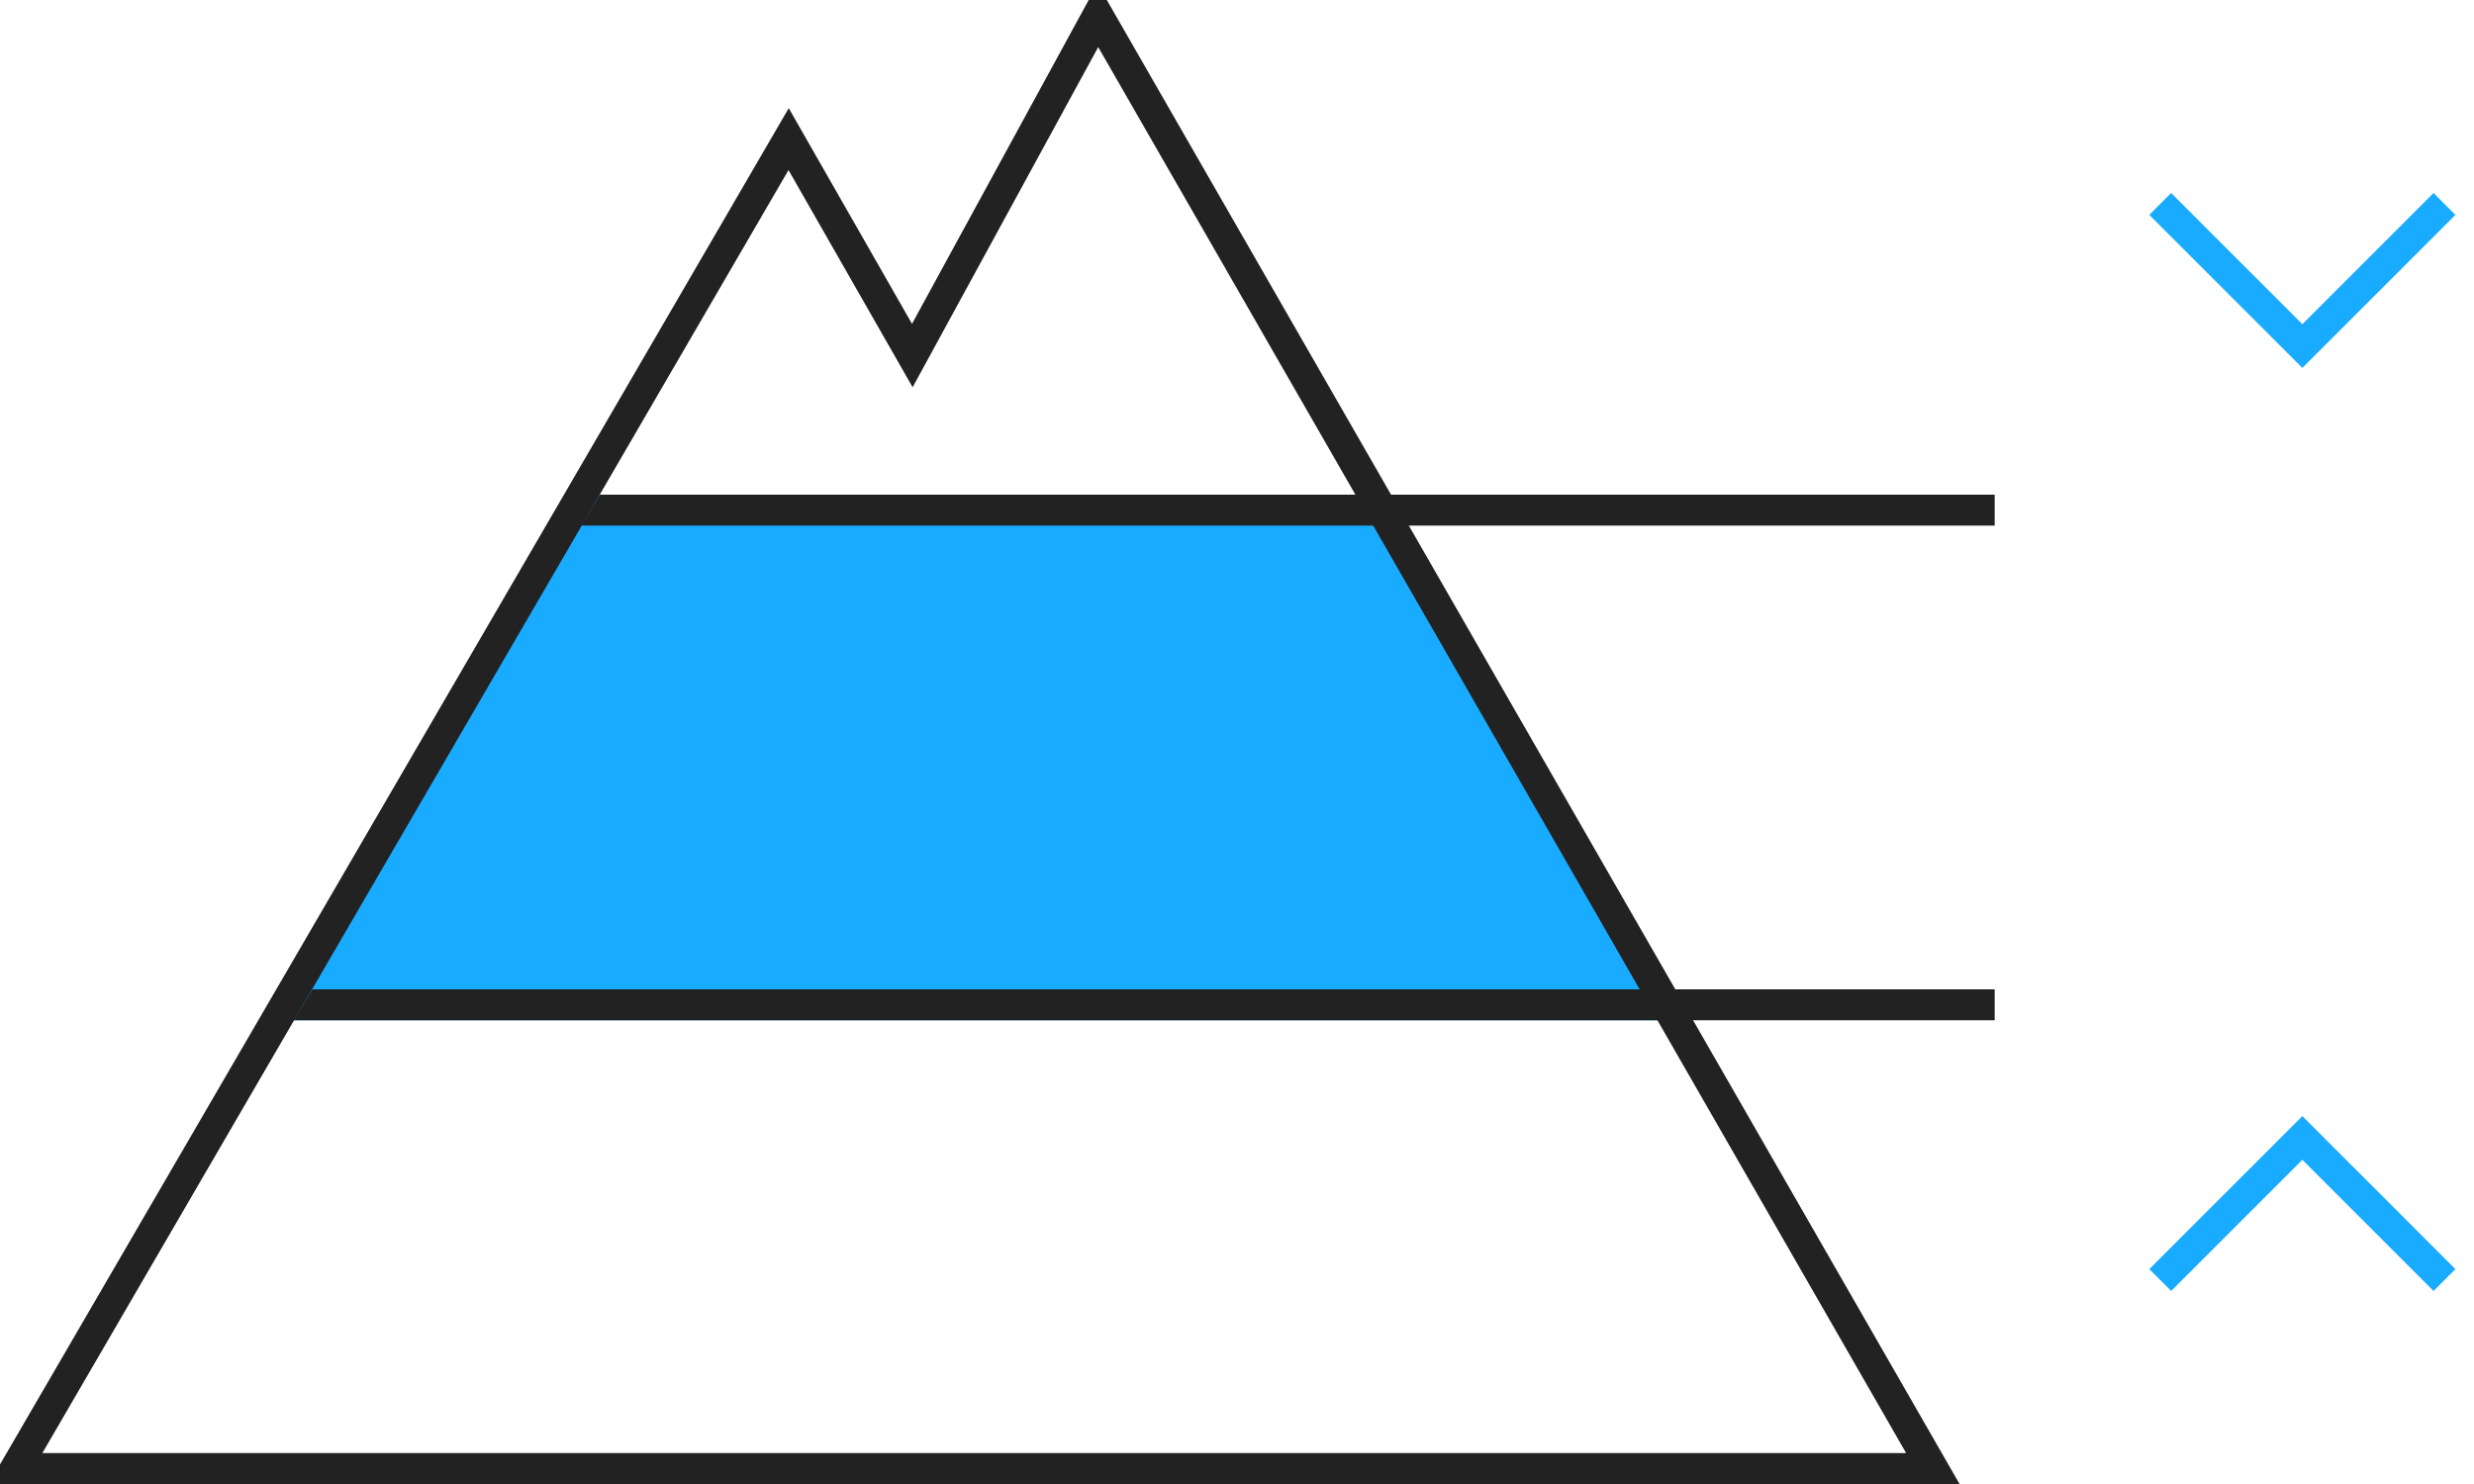
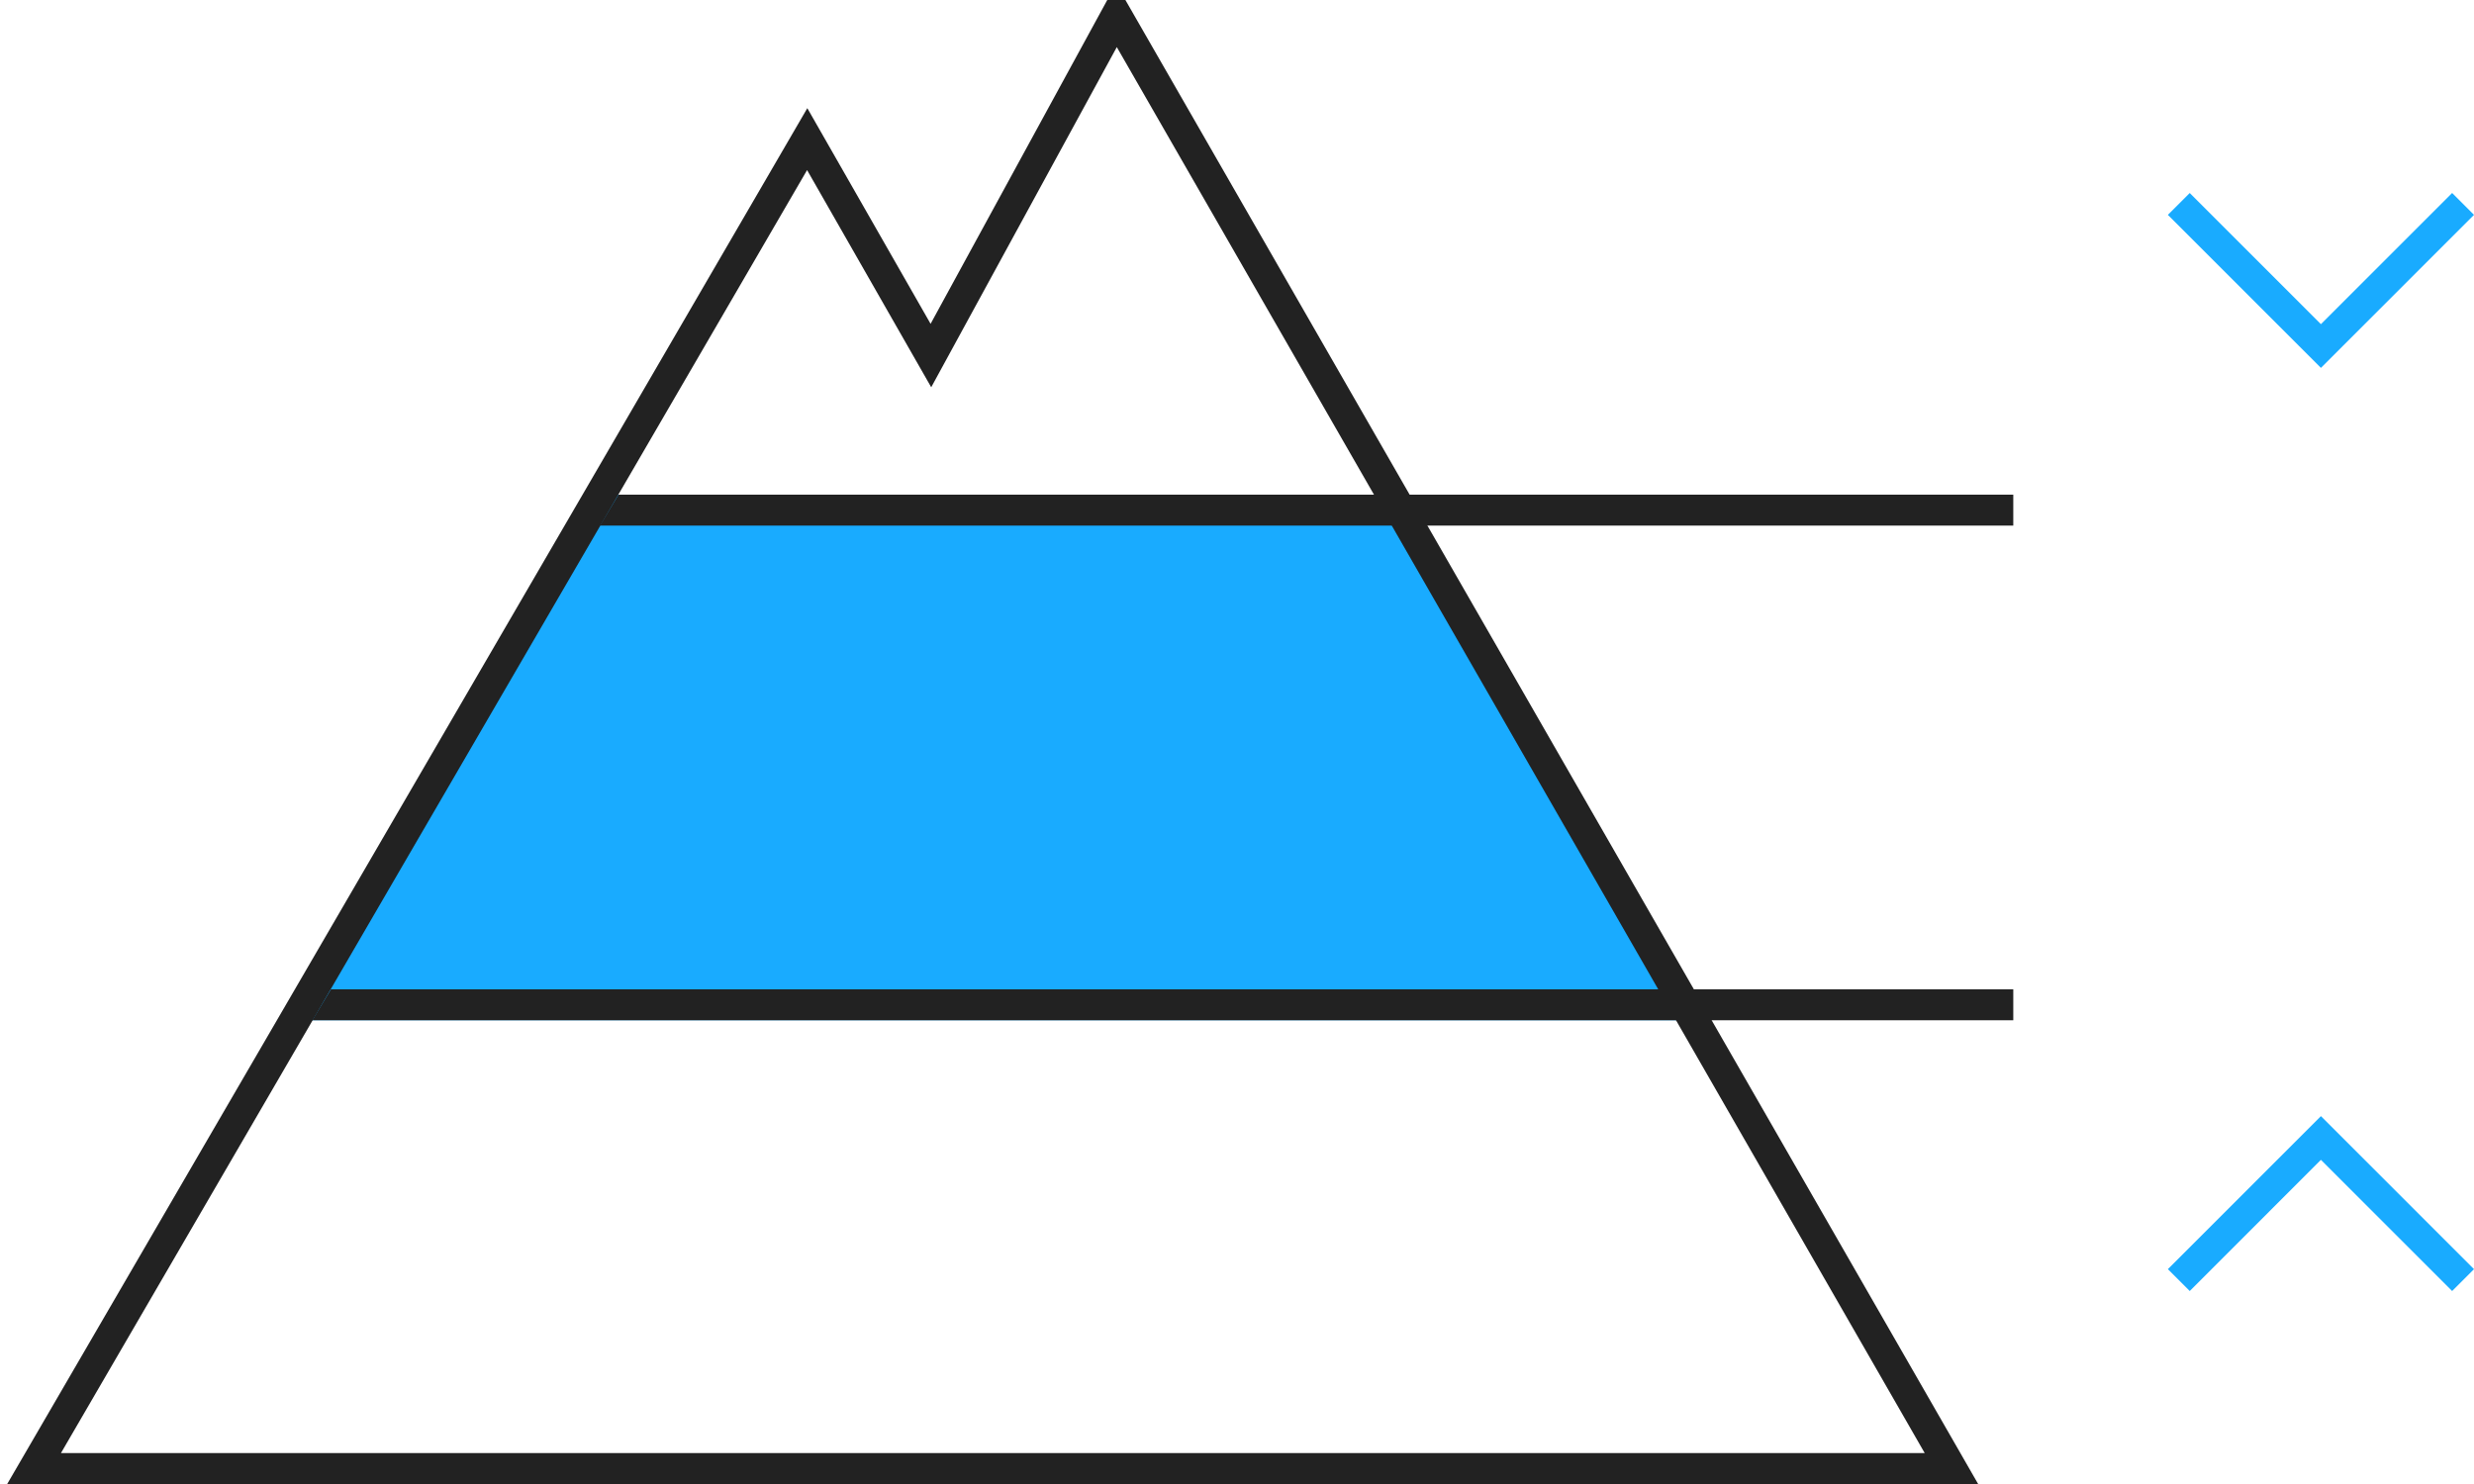
- <svg xmlns="http://www.w3.org/2000/svg" width="80px" height="48px" viewBox="0 0 80 48" version="1.1">
-   <defs />
-   <g id="Picto-Export" stroke="none" stroke-width="1" fill="none" fill-rule="evenodd">
+ <svg xmlns="http://www.w3.org/2000/svg" version="1.1" id="Layer_1" x="0px" y="0px" width="80px" height="48px" viewBox="0 0 80 48" enable-background="new 0 0 80 48" xml:space="preserve">
+   <g id="Picto-Export">
    <g id="Levels" transform="translate(-20, -88)">
      <g id="Blues" transform="translate(20, 20)">
        <g id="levels_middle" transform="translate(0, 68)">
-           <polygon id="Middle" fill="#19ABFF" points="8.501 33 18.501 16 44.501 16 54.501 33" />
-           <path d="M62.501,47.5 L35.501,0.5 L29.501,11.5 L25.501,4.5 L0.501,47.5 L62.501,47.5 Z" id="Mountain" stroke="#222222" />
-           <polygon id="Rectangle" fill="#222222" points="10.101 32 64.501 32 64.501 33 9.501 33" />
-           <polygon id="Rectangle" fill="#222222" points="19.401 16 64.501 16 64.501 17 18.801 17" />
-           <g id="Icon-/-Down-Open-Blue" transform="translate(69, 3)" fill="#19ABFF">
-             <path d="M7.95,6.45 L7.95,0.45 L8.95,0.45 L8.95,6.45 L8.95,7.45 L1.95,7.45 L1.95,6.45 L7.95,6.45 Z" id="Combined-Shape" transform="translate(5.449747, 3.949747) rotate(-315) translate(-5.449747, -3.949747) " />
+           <polygon id="Middle" fill="#19ABFF" points="9.102,33 19.102,16 45.102,16 55.102,33     " />
+           <path id="Mountain" fill="none" stroke="#222222" d="M63.102,47.5l-27-47l-6,11l-4-7l-25,43H63.102z" />
+           <polygon id="Rectangle" fill="#222222" points="10.701,32 65.102,32 65.102,33 10.102,33     " />
+           <polygon id="Rectangle_1_" fill="#222222" points="20.001,16 65.102,16 65.102,17 19.401,17     " />
+           <g id="Icon-_x2F_-Down-Open-Blue" transform="translate(69, 3)">
+             <path id="Combined-Shape" fill="#19ABFF" d="M6.05,7.485l4.243-4.243L11,3.95L6.757,8.192L6.05,8.899L1.101,3.95l0.707-0.707       L6.05,7.485z" />
          </g>
-           <g id="Icon-/-Down-Open-Blue" transform="translate(74.5, 39.5) scale(1, -1) translate(-74.5, -39.5) translate(69, 34)" fill="#19ABFF">
-             <path d="M7.95,6.45 L7.95,0.45 L8.95,0.45 L8.95,6.45 L8.95,7.45 L1.95,7.45 L1.95,6.45 L7.95,6.45 Z" id="Combined-Shape" transform="translate(5.449747, 3.949747) rotate(-315) translate(-5.449747, -3.949747) " />
+           <g id="Icon-_x2F_-Down-Open-Blue_1_" transform="translate(74.5, 39.5) scale(1, -1) translate(-74.5, -39.5) translate(69, 34)">
+             <path id="Combined-Shape_1_" fill="#19ABFF" d="M6.05,7.485l4.243-4.243L11,3.949L6.757,8.192L6.05,8.899l-4.949-4.95       l0.707-0.707L6.05,7.485z" />
          </g>
        </g>
      </g>
    </g>
  </g>
</svg>
